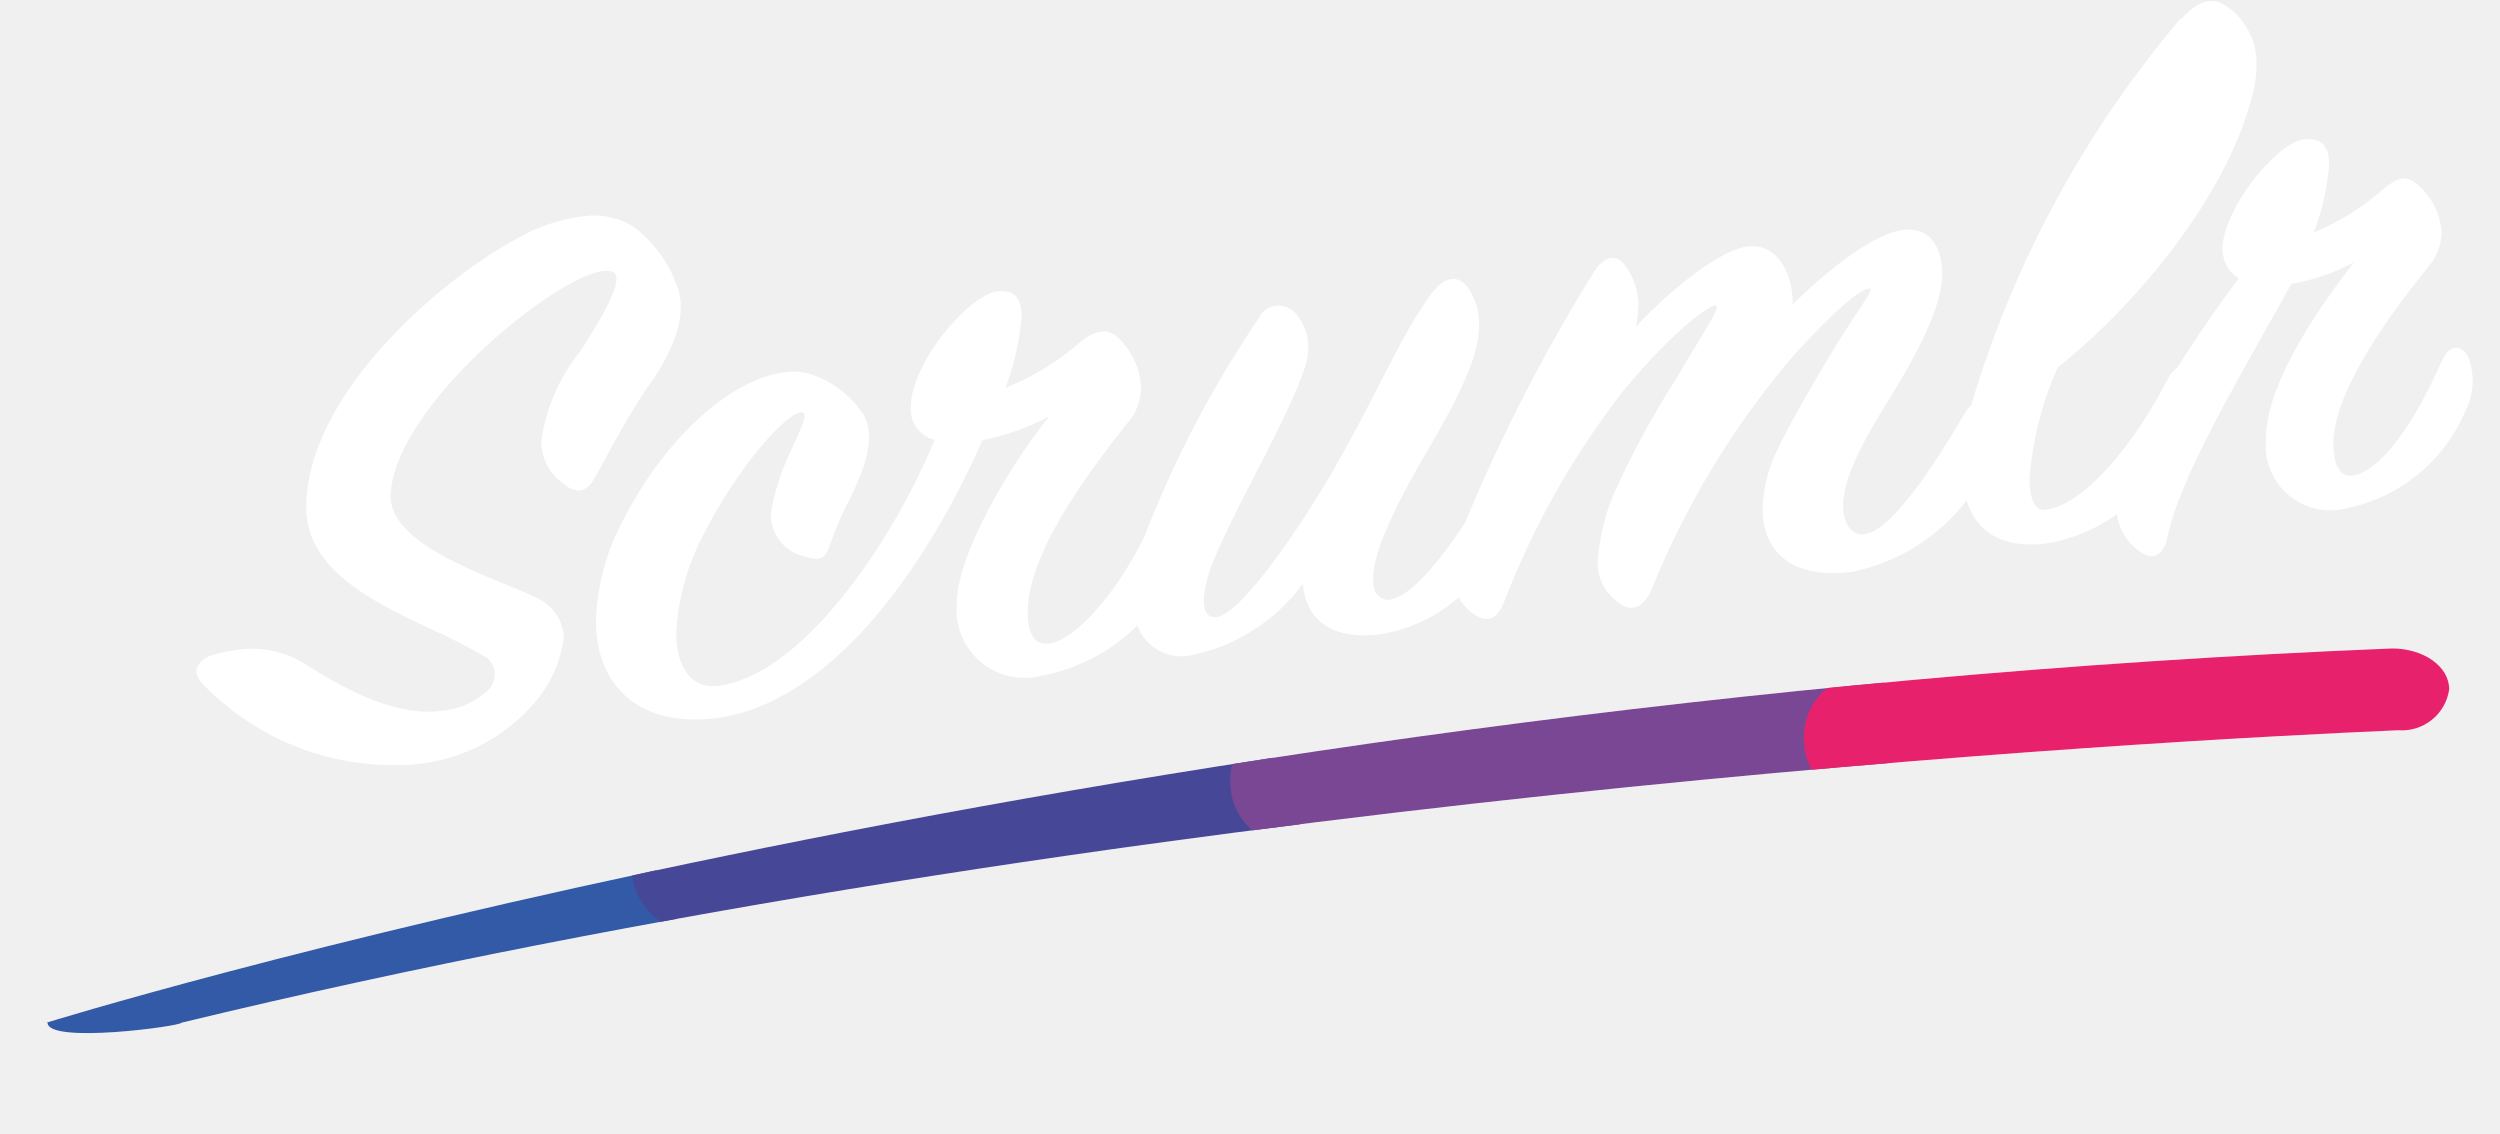
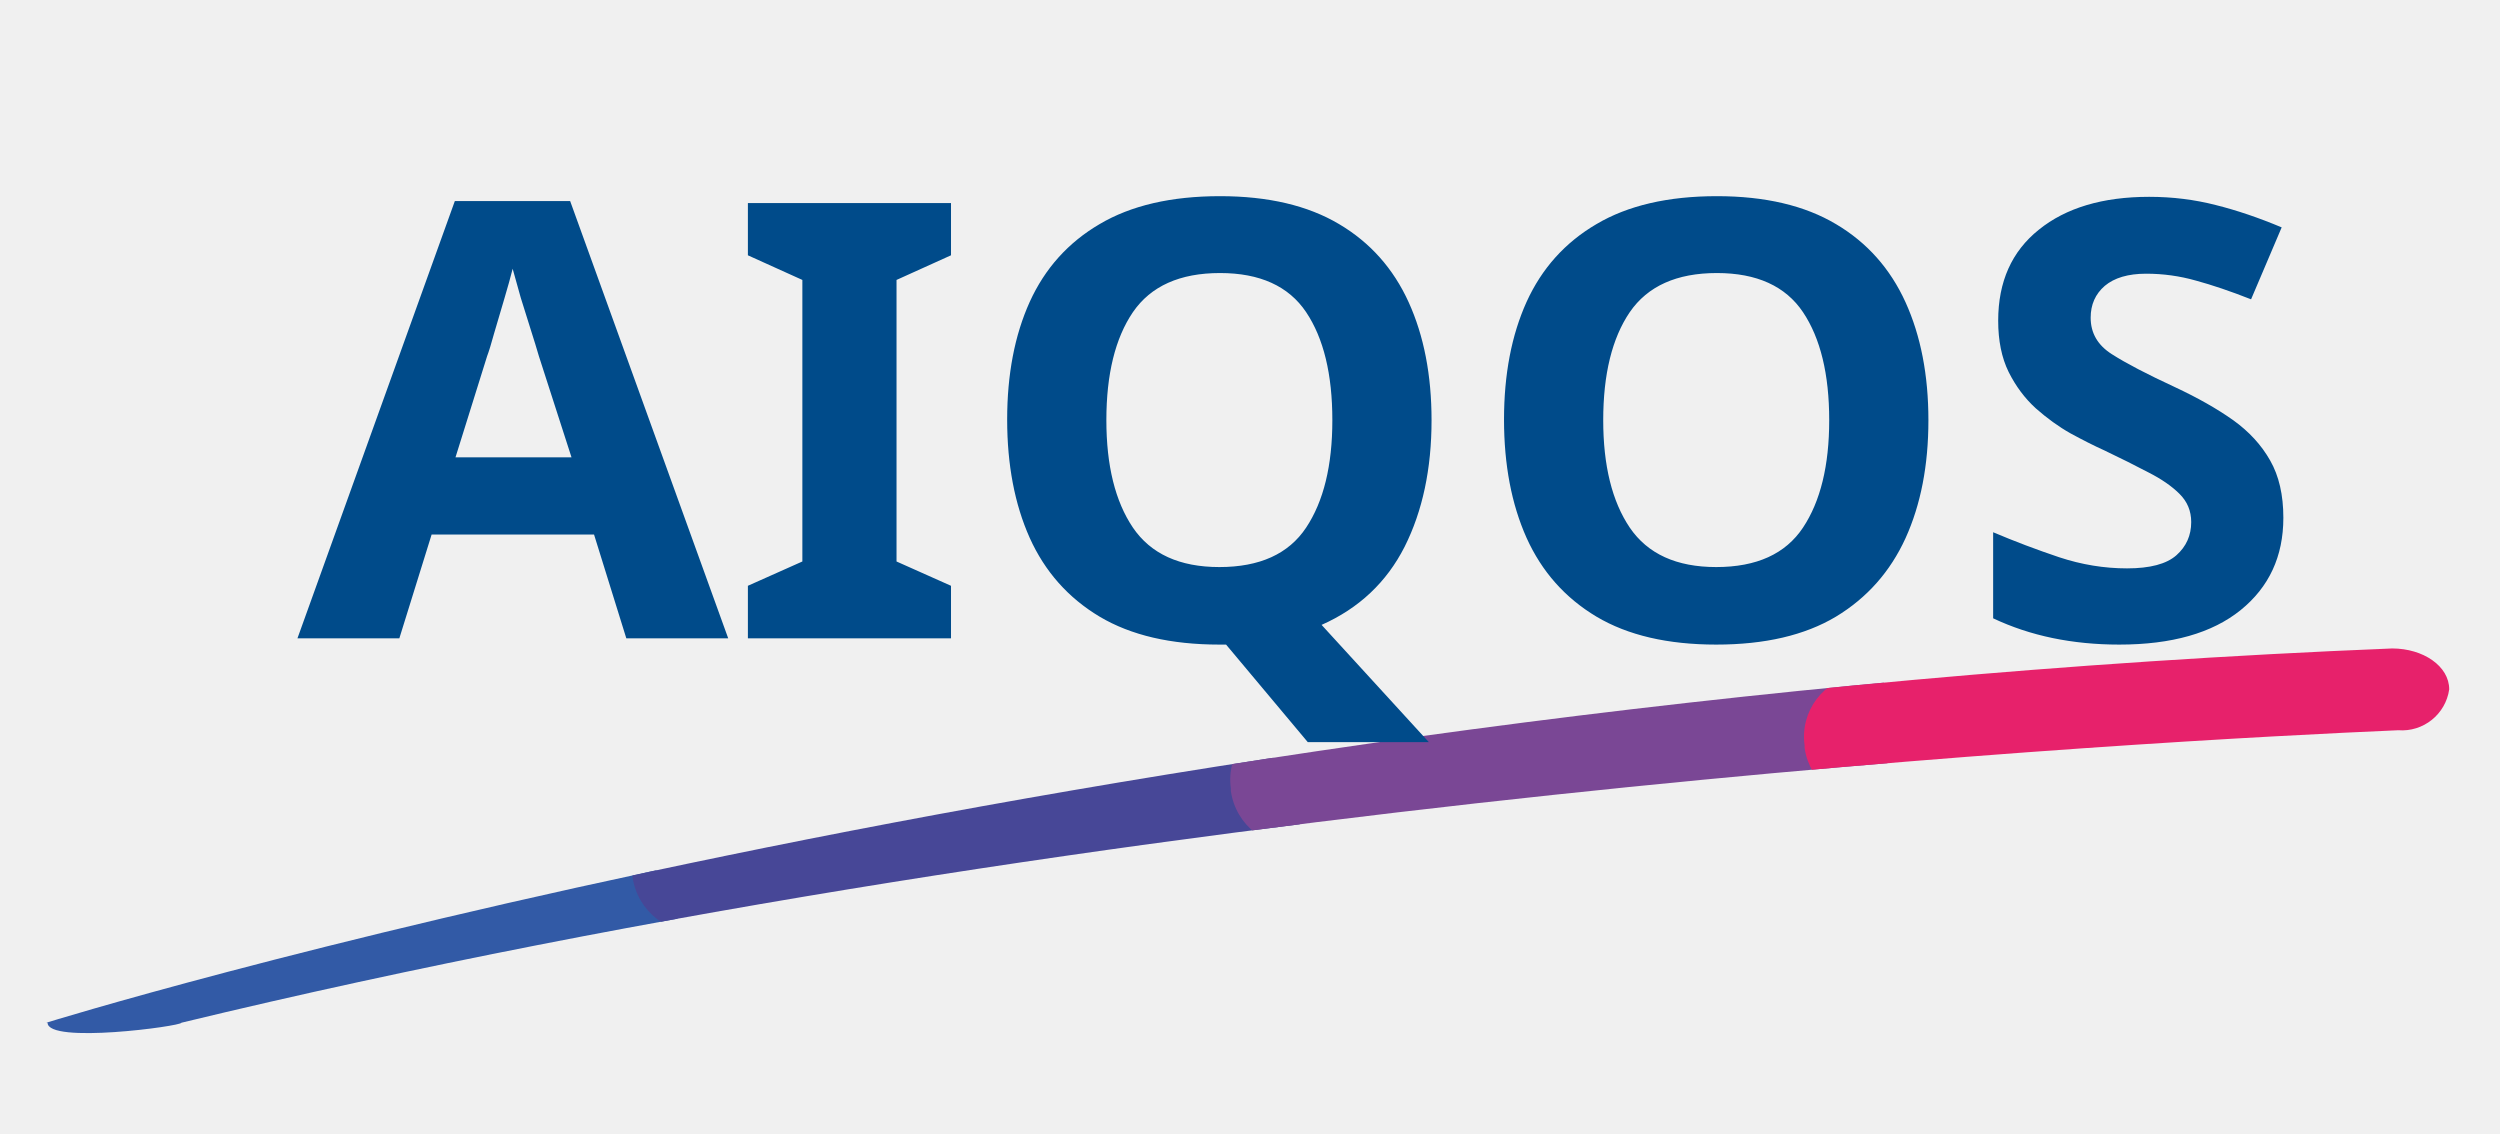
- <svg xmlns="http://www.w3.org/2000/svg" id="Ebene_1" data-name="Ebene 1" viewBox="0 0 116.16 52.69">
+ <svg xmlns="http://www.w3.org/2000/svg" width="116.16" height="52.69" data-name="Ebene 1">
  <defs>
    <style>.cls-1{fill:#fff;}.cls-2{fill:none;}.cls-3{clip-path:url(#clip-path);}.cls-4{clip-path:url(#clip-path-2);}.cls-5{clip-path:url(#clip-path-3);}.cls-6{clip-path:url(#clip-path-4);}.cls-7{clip-path:url(#clip-path-5);}.cls-8{fill:#325aa6;}.cls-9{clip-path:url(#clip-path-6);}.cls-10{fill:#474797;}.cls-11{clip-path:url(#clip-path-8);}.cls-12{fill:#7a4795;}.cls-13{clip-path:url(#clip-path-10);}.cls-14{fill:#e7216b;}</style>
    <clipPath id="clip-path" transform="translate(-73.15 -185.94)">
-       <path class="cls-1" d="M75.3,233.46s48-14.92,109-17.39c1.44,0,2.65.82,2.65,1.9a2.22,2.22,0,0,1-2.37,1.9c-11.1.48-59.25,3-103,13.59,0,.16-6.22,1-6.22,0m97.94-39.37c1.35-2.43,2.38-4.05,2.54-4s-.28,1.86-1.63,4.22a29.23,29.23,0,0,1-4,5.36c.28-.68,2-3.77,3.05-5.59M100.18,196a3.46,3.46,0,0,1,2.41.48,5.94,5.94,0,0,1,2.1,3c.4,1.51-.6,3.17-1.19,4.09-1,1.34-2.1,3.47-2.65,4.46-.36.66-.8,1-1.55.36a2.38,2.38,0,0,1-1-1.93,8.53,8.53,0,0,1,1.82-4.21c.11-.16.22-.33.32-.5l.21-.34c.8-1.3,1.44-2.57,1-2.82-1.47-.83-10.15,5.92-10.35,10.32-.12,2.54,5.32,4,6.86,4.85a2.09,2.09,0,0,1,1.19,1.79,5.79,5.79,0,0,1-1.55,3.25,8.28,8.28,0,0,1-5.35,2.65,12.29,12.29,0,0,1-9.87-3.72c-.55-.57-.28-1,.28-1.3a6.45,6.45,0,0,1,1.23-.28,4.64,4.64,0,0,1,3.09.55c1.55,1,4.16,2.57,6.46,2.27a3.55,3.55,0,0,0,2.1-.89,1,1,0,0,0,0-1.6,30.65,30.65,0,0,0-2.8-1.42l-.48-.23c-2.53-1.21-5.08-2.68-5.08-5.32,0-5.19,6.18-10.54,9.75-12.46A8.13,8.13,0,0,1,100.18,196Zm74.29-9.15c.75-.83,1.47-1.15,2.22-.56a3.19,3.19,0,0,1,1.31,2.61,5.64,5.64,0,0,1-.24,1.63c-1.23,4.7-5.55,9.76-9,12.48a15.63,15.63,0,0,0-1.31,5.16c0,.92.24,1.53.75,1.46,1.83-.24,4.13-3.1,5.63-6a1.91,1.91,0,0,1,.5-.63c.83-1.31,1.81-2.77,2.84-4.12a1.66,1.66,0,0,1-.76-1.31c0-1.94,2.54-5,3.77-5.15.83-.1,1.19.3,1.19,1.18a11.55,11.55,0,0,1-.71,3.14,11.44,11.44,0,0,0,3.21-2c.67-.55,1.07-.68,1.58-.25a3.23,3.23,0,0,1,1.15,2.29,2.6,2.6,0,0,1-.63,1.57c-2.14,2.64-4.4,5.95-4.4,8.2,0,1,.31,1.56.87,1.49,1.35-.18,2.93-2.52,4.16-5.32.32-.73.87-.84,1.23-.2a3.07,3.07,0,0,1-.12,2.5,7.65,7.65,0,0,1-5.55,4.54,3,3,0,0,1-3.65-2.19,3.12,3.12,0,0,1-.08-1c0-2.44,2.1-5.65,4.09-8.24a9.6,9.6,0,0,1-2.9,1c-3,5.34-5.23,9.15-5.78,11.85-.16.71-.68,1.12-1.39.49a2.45,2.45,0,0,1-.94-1.64,7.64,7.64,0,0,1-3.26,1.36c-1.92.25-3.24-.42-3.72-2a9,9,0,0,1-5.32,3.32c-2.7.36-4.16-.86-4.16-2.91a6.44,6.44,0,0,1,.59-2.56c.63-1.38,1.94-3.61,2.85-5.1s1.83-2.64,1.51-2.6-1.15.53-3.49,3.09a39.37,39.37,0,0,0-6.66,11c-.4.78-.95,1-1.58.44a2.18,2.18,0,0,1-.87-2,9.53,9.53,0,0,1,.71-2.92,39.9,39.9,0,0,1,2.93-5.42c1.07-1.86,2.18-3.45,1.82-3.4s-1.86,1.08-4.24,3.91A38.55,38.55,0,0,0,143,214c-.28.65-.71.94-1.39.46a2.25,2.25,0,0,1-.68-.76,7.43,7.43,0,0,1-3.56,1.7c-2.34.31-3.53-.64-3.69-2.33a8.55,8.55,0,0,1-5.15,3.31A2.17,2.17,0,0,1,126,215a8.62,8.62,0,0,1-4.47,2.34,3.16,3.16,0,0,1-3.84-2.29,3,3,0,0,1-.08-1.12c0-2,2.1-5.88,4.28-8.64a11,11,0,0,1-3.09,1.1c-2.86,6.47-7.3,12.24-12.33,12.91-3.65.48-5.63-1.54-5.63-4.51a10.53,10.53,0,0,1,1.19-4.54c2.1-4.17,5.23-6.72,7.53-7a2.54,2.54,0,0,1,1.39.12,4.72,4.72,0,0,1,2.34,1.86c.59,1.14,0,2.6-.8,4.18a14.28,14.28,0,0,0-.71,1.66c-.28.84-.43,1-1.42.68a2,2,0,0,1-1.39-2,10.88,10.88,0,0,1,.91-2.83c.4-.85.79-1.67.6-1.79-.52-.32-3,2.35-4.72,5.8a11.05,11.05,0,0,0-1.19,4.39c0,1.6.68,2.58,1.83,2.5,3.88-.36,8.12-6.49,10.18-11.44a1.45,1.45,0,0,1-1.11-1.53c0-2,2.62-5.15,4-5.37.83-.11,1.15.35,1.15,1.18a12.45,12.45,0,0,1-.75,3.3,11.91,11.91,0,0,0,3.44-2.1c.6-.5,1.23-.73,1.75-.27a3.42,3.42,0,0,1,1.11,2.45,2.55,2.55,0,0,1-.68,1.61c-1.7,2.13-3.64,4.87-4.28,7a5.57,5.57,0,0,0-.31,1.76c0,.95.31,1.48.91,1.44,1.25-.06,3.29-2.44,4.52-5a50.42,50.42,0,0,1,5.31-10.13,1,1,0,0,1,1.39-.46,1.08,1.08,0,0,1,.32.24,2.48,2.48,0,0,1,.59,1.67c0,1-1.25,3.45-2.5,5.88l-.33.64c-.54,1.05-1.05,2.08-1.45,3-.71,1.62-.83,3,0,2.93,1-.14,3.13-3,5.15-6.33,2.34-4,3.37-6.7,4.8-8.63.55-.8,1.19-1,1.67-.45a2.82,2.82,0,0,1,.59,1.9c0,1.3-.83,3.08-2.22,5.47-1.15,1.94-2.7,4.74-2.7,6.23,0,.68.24,1,.76,1,.95-.13,2.3-1.72,3.51-3.58a80.84,80.84,0,0,1,6-11.67c.51-.79,1.1-.83,1.5-.2a3.17,3.17,0,0,1,.56,1.76,6,6,0,0,1-.12,1c1.7-1.82,3.92-3.56,5.19-3.73s2.1,1.09,2.1,2.69c1.78-1.76,3.88-3.33,5.15-3.46s1.79.83,1.79,2.08-.83,3.16-2.46,5.78c-1.11,1.79-2.14,3.6-2.14,4.93,0,.88.4,1.44,1,1.35,1.23-.16,3.17-3.09,4.64-5.6a1.49,1.49,0,0,1,.31-.4A49.7,49.7,0,0,1,174.47,186.8Z" />
+       <path class="cls-1" d="m75.3,233.46s48,-14.92 109,-17.39c1.44,0 2.65,0.82 2.65,1.9a2.22,2.22 0 0 1 -2.37,1.9c-11.1,0.48 -59.25,3 -103,13.59c0,0.16 -6.22,1 -6.22,0m97.94,-39.37c1.35,-2.43 2.38,-4.05 2.54,-4s-0.28,1.86 -1.63,4.22a29.23,29.23 0 0 1 -4,5.36c0.28,-0.68 2,-3.77 3.05,-5.59m-73.08,1.92a3.46,3.46 0 0 1 2.41,0.48a5.94,5.94 0 0 1 2.1,3c0.4,1.51 -0.6,3.17 -1.19,4.09c-1,1.34 -2.1,3.47 -2.65,4.46c-0.36,0.66 -0.8,1 -1.55,0.36a2.38,2.38 0 0 1 -1,-1.93a8.53,8.53 0 0 1 1.82,-4.21c0.11,-0.16 0.22,-0.33 0.32,-0.5l0.21,-0.34c0.8,-1.3 1.44,-2.57 1,-2.82c-1.47,-0.83 -10.15,5.92 -10.35,10.32c-0.12,2.54 5.32,4 6.86,4.85a2.09,2.09 0 0 1 1.19,1.79a5.79,5.79 0 0 1 -1.55,3.25a8.28,8.28 0 0 1 -5.35,2.65a12.29,12.29 0 0 1 -9.87,-3.72c-0.55,-0.57 -0.28,-1 0.28,-1.3a6.45,6.45 0 0 1 1.23,-0.28a4.64,4.64 0 0 1 3.09,0.55c1.55,1 4.16,2.57 6.46,2.27a3.55,3.55 0 0 0 2.1,-0.89a1,1 0 0 0 0,-1.6a30.65,30.65 0 0 0 -2.8,-1.42l-0.48,-0.23c-2.53,-1.21 -5.08,-2.68 -5.08,-5.32c0,-5.19 6.18,-10.54 9.75,-12.46a8.13,8.13 0 0 1 3.05,-1.05zm74.29,-9.15c0.75,-0.83 1.47,-1.15 2.22,-0.56a3.19,3.19 0 0 1 1.31,2.61a5.64,5.64 0 0 1 -0.24,1.63c-1.23,4.7 -5.55,9.76 -9,12.48a15.63,15.63 0 0 0 -1.31,5.16c0,0.92 0.24,1.53 0.75,1.46c1.83,-0.24 4.13,-3.1 5.63,-6a1.91,1.91 0 0 1 0.5,-0.63c0.83,-1.31 1.81,-2.77 2.84,-4.12a1.66,1.66 0 0 1 -0.76,-1.31c0,-1.94 2.54,-5 3.77,-5.15c0.83,-0.1 1.19,0.3 1.19,1.18a11.55,11.55 0 0 1 -0.71,3.14a11.44,11.44 0 0 0 3.21,-2c0.67,-0.55 1.07,-0.68 1.58,-0.25a3.23,3.23 0 0 1 1.15,2.29a2.6,2.6 0 0 1 -0.63,1.57c-2.14,2.64 -4.4,5.95 -4.4,8.2c0,1 0.31,1.56 0.87,1.49c1.35,-0.18 2.93,-2.52 4.16,-5.32c0.32,-0.73 0.87,-0.84 1.23,-0.2a3.07,3.07 0 0 1 -0.12,2.5a7.65,7.65 0 0 1 -5.55,4.54a3,3 0 0 1 -3.65,-2.19a3.12,3.12 0 0 1 -0.08,-1c0,-2.44 2.1,-5.65 4.09,-8.24a9.6,9.6 0 0 1 -2.9,1c-3,5.34 -5.23,9.15 -5.78,11.85c-0.16,0.71 -0.68,1.12 -1.39,0.49a2.45,2.45 0 0 1 -0.94,-1.64a7.64,7.64 0 0 1 -3.26,1.36c-1.92,0.25 -3.24,-0.42 -3.72,-2a9,9 0 0 1 -5.32,3.32c-2.7,0.36 -4.16,-0.86 -4.16,-2.91a6.44,6.44 0 0 1 0.59,-2.56c0.63,-1.38 1.94,-3.61 2.85,-5.1s1.83,-2.64 1.51,-2.6s-1.15,0.53 -3.49,3.09a39.37,39.37 0 0 0 -6.66,11c-0.4,0.78 -0.95,1 -1.58,0.44a2.18,2.18 0 0 1 -0.87,-2a9.53,9.53 0 0 1 0.71,-2.92a39.9,39.9 0 0 1 2.93,-5.42c1.07,-1.86 2.18,-3.45 1.82,-3.4s-1.86,1.08 -4.24,3.91a38.55,38.55 0 0 0 -5.62,9.96c-0.28,0.65 -0.71,0.94 -1.39,0.46a2.25,2.25 0 0 1 -0.68,-0.76a7.43,7.43 0 0 1 -3.56,1.7c-2.34,0.31 -3.53,-0.64 -3.69,-2.33a8.55,8.55 0 0 1 -5.15,3.31a2.17,2.17 0 0 1 -2.53,-1.38a8.62,8.62 0 0 1 -4.47,2.34a3.16,3.16 0 0 1 -3.84,-2.29a3,3 0 0 1 -0.08,-1.12c0,-2 2.1,-5.88 4.28,-8.64a11,11 0 0 1 -3.09,1.1c-2.86,6.47 -7.3,12.24 -12.33,12.91c-3.65,0.48 -5.63,-1.54 -5.63,-4.51a10.53,10.53 0 0 1 1.19,-4.54c2.1,-4.17 5.23,-6.72 7.53,-7a2.54,2.54 0 0 1 1.39,0.12a4.72,4.72 0 0 1 2.34,1.86c0.59,1.14 0,2.6 -0.8,4.18a14.28,14.28 0 0 0 -0.71,1.66c-0.28,0.84 -0.43,1 -1.42,0.68a2,2 0 0 1 -1.39,-2a10.88,10.88 0 0 1 0.91,-2.83c0.4,-0.85 0.79,-1.67 0.6,-1.79c-0.52,-0.32 -3,2.35 -4.72,5.8a11.05,11.05 0 0 0 -1.19,4.39c0,1.6 0.68,2.58 1.83,2.5c3.88,-0.36 8.12,-6.49 10.18,-11.44a1.45,1.45 0 0 1 -1.11,-1.53c0,-2 2.62,-5.15 4,-5.37c0.83,-0.11 1.15,0.35 1.15,1.18a12.45,12.45 0 0 1 -0.75,3.3a11.91,11.91 0 0 0 3.44,-2.1c0.6,-0.5 1.23,-0.73 1.75,-0.27a3.42,3.42 0 0 1 1.11,2.45a2.55,2.55 0 0 1 -0.68,1.61c-1.7,2.13 -3.64,4.87 -4.28,7a5.57,5.57 0 0 0 -0.31,1.76c0,0.95 0.31,1.48 0.91,1.44c1.25,-0.06 3.29,-2.44 4.52,-5a50.42,50.42 0 0 1 5.31,-10.13a1,1 0 0 1 1.39,-0.46a1.08,1.08 0 0 1 0.32,0.24a2.48,2.48 0 0 1 0.59,1.67c0,1 -1.25,3.45 -2.5,5.88l-0.33,0.64c-0.54,1.05 -1.05,2.08 -1.45,3c-0.71,1.62 -0.83,3 0,2.93c1,-0.14 3.13,-3 5.15,-6.33c2.34,-4 3.37,-6.7 4.8,-8.63c0.55,-0.8 1.19,-1 1.67,-0.45a2.82,2.82 0 0 1 0.59,1.9c0,1.3 -0.83,3.08 -2.22,5.47c-1.15,1.94 -2.7,4.74 -2.7,6.23c0,0.68 0.24,1 0.76,1c0.95,-0.13 2.3,-1.72 3.51,-3.58a80.84,80.84 0 0 1 6,-11.67c0.51,-0.79 1.1,-0.83 1.5,-0.2a3.17,3.17 0 0 1 0.56,1.76a6,6 0 0 1 -0.12,1c1.7,-1.82 3.92,-3.56 5.19,-3.73s2.1,1.09 2.1,2.69c1.78,-1.76 3.88,-3.33 5.15,-3.46s1.79,0.83 1.79,2.08s-0.83,3.16 -2.46,5.78c-1.11,1.79 -2.14,3.6 -2.14,4.93c0,0.88 0.4,1.44 1,1.35c1.23,-0.16 3.17,-3.09 4.64,-5.6a1.49,1.49 0 0 1 0.31,-0.4a49.7,49.7 0 0 1 9.73,-17.96l0,0.05z" id="svg_1" />
    </clipPath>
    <clipPath id="clip-path-2" transform="translate(-73.15 -185.94)">
-       <rect class="cls-2" x="13.3" y="149.94" width="1440" height="1024" />
+       <rect class="cls-2" height="1024" id="svg_2" width="1440" x="13.3" y="149.94" />
    </clipPath>
    <clipPath id="clip-path-3" transform="translate(-73.15 -185.94)">
-       <rect class="cls-2" x="73.3" y="213.94" width="115" height="21" />
+       <rect class="cls-2" height="21" id="svg_3" width="115" x="73.3" y="213.94" />
    </clipPath>
    <clipPath id="clip-path-4" transform="translate(-73.15 -185.94)">
-       <path class="cls-2" d="M76.14,228.29l25.17-2.67a3,3,0,0,1,3.29,2.56v.11a2.9,2.9,0,0,1-2.46,3.29h-.1l-25.18,2.67a3,3,0,0,1-3.28-2.56l0-.12A2.9,2.9,0,0,1,76,228.3h.11Z" />
+       <path class="cls-2" d="m76.14,228.29l25.17,-2.67a3,3 0 0 1 3.29,2.56l0,0.11a2.9,2.9 0 0 1 -2.46,3.29l-0.1,0l-25.18,2.67a3,3 0 0 1 -3.28,-2.56l0,-0.12a2.9,2.9 0 0 1 2.42,-3.27l0.11,0l0.03,-0.01z" id="svg_4" />
    </clipPath>
    <clipPath id="clip-path-5" transform="translate(-73.15 -185.94)">
-       <rect class="cls-2" x="75.3" y="215.94" width="112" height="18" />
+       <rect class="cls-2" height="18" id="svg_5" width="112" x="75.3" y="215.94" />
    </clipPath>
    <clipPath id="clip-path-6" transform="translate(-73.15 -185.94)">
-       <path class="cls-2" d="M105.1,223.29l25.17-2.67a3,3,0,0,1,3.29,2.56v.11a2.9,2.9,0,0,1-2.46,3.29H131l-25.18,2.67a3,3,0,0,1-3.28-2.56l0-.12A2.9,2.9,0,0,1,105,223.3h.11Z" />
+       <path class="cls-2" d="m105.1,223.29l25.17,-2.67a3,3 0 0 1 3.29,2.56l0,0.11a2.9,2.9 0 0 1 -2.46,3.29l-0.1,0l-25.18,2.67a3,3 0 0 1 -3.28,-2.56l0,-0.12a2.9,2.9 0 0 1 2.46,-3.27l0.11,0l-0.01,-0.01z" id="svg_6" />
    </clipPath>
    <clipPath id="clip-path-8" transform="translate(-73.15 -185.94)">
-       <path class="cls-2" d="M132.9,219.29l25.17-2.67a3,3,0,0,1,3.29,2.56v.11a2.9,2.9,0,0,1-2.46,3.29h-.1l-25.17,2.67a3,3,0,0,1-3.29-2.56l0-.12a2.91,2.91,0,0,1,2.46-3.28h.11Z" />
+       <path class="cls-2" d="m132.9,219.29l25.17,-2.67a3,3 0 0 1 3.29,2.56l0,0.11a2.9,2.9 0 0 1 -2.46,3.29l-0.1,0l-25.17,2.67a3,3 0 0 1 -3.29,-2.56l0,-0.12a2.91,2.91 0 0 1 2.46,-3.28l0.11,0l-0.01,0z" id="svg_7" />
    </clipPath>
    <clipPath id="clip-path-10" transform="translate(-73.15 -185.94)">
-       <path class="cls-2" d="M159.54,217.29l25.18-2.67a3,3,0,0,1,3.28,2.56l0,.11a2.9,2.9,0,0,1-2.46,3.29h-.1l-25.18,2.67A3,3,0,0,1,157,220.7l0-.12a2.9,2.9,0,0,1,2.46-3.28h.1Z" />
+       <path class="cls-2" d="m159.54,217.29l25.18,-2.67a3,3 0 0 1 3.28,2.56l0,0.11a2.9,2.9 0 0 1 -2.46,3.29l-0.1,0l-25.18,2.67a3,3 0 0 1 -3.26,-2.55l0,-0.12a2.9,2.9 0 0 1 2.46,-3.28l0.1,0l-0.02,-0.01z" id="svg_8" />
    </clipPath>
  </defs>
-   <path class="cls-1" d="M75.3,233.46s48-14.92,109-17.39c1.44,0,2.65.82,2.65,1.9a2.22,2.22,0,0,1-2.37,1.9c-11.1.48-59.25,3-103,13.59,0,.16-6.22,1-6.22,0m97.94-39.37c1.35-2.43,2.38-4.05,2.54-4s-.28,1.86-1.63,4.22a29.23,29.23,0,0,1-4,5.36c.28-.68,2-3.77,3.05-5.59M100.18,196a3.46,3.46,0,0,1,2.41.48,5.94,5.94,0,0,1,2.1,3c.4,1.51-.6,3.17-1.19,4.09-1,1.34-2.1,3.47-2.65,4.46-.36.66-.8,1-1.55.36a2.38,2.38,0,0,1-1-1.93,8.53,8.53,0,0,1,1.82-4.21c.11-.16.22-.33.32-.5l.21-.34c.8-1.3,1.44-2.57,1-2.82-1.47-.83-10.15,5.92-10.35,10.32-.12,2.54,5.32,4,6.86,4.85a2.09,2.09,0,0,1,1.19,1.79,5.79,5.79,0,0,1-1.55,3.25,8.28,8.28,0,0,1-5.35,2.65,12.29,12.29,0,0,1-9.87-3.72c-.55-.57-.28-1,.28-1.3a6.45,6.45,0,0,1,1.23-.28,4.64,4.64,0,0,1,3.09.55c1.55,1,4.16,2.57,6.46,2.27a3.55,3.55,0,0,0,2.1-.89,1,1,0,0,0,0-1.6,30.65,30.65,0,0,0-2.8-1.42l-.48-.23c-2.53-1.21-5.08-2.68-5.08-5.32,0-5.19,6.18-10.54,9.75-12.46A8.13,8.13,0,0,1,100.18,196Zm74.29-9.15c.75-.83,1.47-1.15,2.22-.56a3.19,3.19,0,0,1,1.31,2.61,5.64,5.64,0,0,1-.24,1.63c-1.23,4.7-5.55,9.76-9,12.48a15.63,15.63,0,0,0-1.31,5.16c0,.92.24,1.53.75,1.46,1.83-.24,4.13-3.1,5.63-6a1.91,1.91,0,0,1,.5-.63c.83-1.31,1.81-2.77,2.84-4.12a1.66,1.66,0,0,1-.76-1.31c0-1.94,2.54-5,3.77-5.15.83-.1,1.19.3,1.19,1.18a11.55,11.55,0,0,1-.71,3.14,11.44,11.44,0,0,0,3.21-2c.67-.55,1.07-.68,1.58-.25a3.23,3.23,0,0,1,1.15,2.29,2.6,2.6,0,0,1-.63,1.57c-2.14,2.64-4.4,5.95-4.4,8.2,0,1,.31,1.56.87,1.49,1.35-.18,2.93-2.52,4.16-5.32.32-.73.87-.84,1.23-.2a3.07,3.07,0,0,1-.12,2.5,7.65,7.65,0,0,1-5.55,4.54,3,3,0,0,1-3.65-2.19,3.12,3.12,0,0,1-.08-1c0-2.44,2.1-5.65,4.09-8.24a9.6,9.6,0,0,1-2.9,1c-3,5.34-5.23,9.15-5.78,11.85-.16.71-.68,1.12-1.39.49a2.45,2.45,0,0,1-.94-1.64,7.64,7.64,0,0,1-3.26,1.36c-1.92.25-3.24-.42-3.72-2a9,9,0,0,1-5.32,3.32c-2.7.36-4.16-.86-4.16-2.91a6.44,6.44,0,0,1,.59-2.56c.63-1.38,1.94-3.61,2.85-5.1s1.83-2.64,1.51-2.6-1.15.53-3.49,3.09a39.37,39.37,0,0,0-6.66,11c-.4.78-.95,1-1.58.44a2.18,2.18,0,0,1-.87-2,9.53,9.53,0,0,1,.71-2.92,39.9,39.9,0,0,1,2.93-5.42c1.07-1.86,2.18-3.45,1.82-3.4s-1.86,1.08-4.24,3.91A38.55,38.55,0,0,0,143,214c-.28.65-.71.94-1.39.46a2.25,2.25,0,0,1-.68-.76,7.43,7.43,0,0,1-3.56,1.7c-2.34.31-3.53-.64-3.69-2.33a8.55,8.55,0,0,1-5.15,3.31A2.17,2.17,0,0,1,126,215a8.62,8.62,0,0,1-4.47,2.34,3.16,3.16,0,0,1-3.84-2.29,3,3,0,0,1-.08-1.12c0-2,2.1-5.88,4.28-8.64a11,11,0,0,1-3.09,1.1c-2.86,6.47-7.3,12.24-12.33,12.91-3.65.48-5.63-1.54-5.63-4.51a10.53,10.53,0,0,1,1.19-4.54c2.1-4.17,5.23-6.72,7.53-7a2.54,2.54,0,0,1,1.39.12,4.72,4.72,0,0,1,2.34,1.86c.59,1.14,0,2.6-.8,4.18a14.28,14.28,0,0,0-.71,1.66c-.28.84-.43,1-1.42.68a2,2,0,0,1-1.39-2,10.88,10.88,0,0,1,.91-2.83c.4-.85.79-1.67.6-1.79-.52-.32-3,2.35-4.72,5.8a11.05,11.05,0,0,0-1.19,4.39c0,1.6.68,2.58,1.83,2.5,3.88-.36,8.12-6.49,10.18-11.44a1.45,1.45,0,0,1-1.11-1.53c0-2,2.62-5.15,4-5.37.83-.11,1.15.35,1.15,1.18a12.45,12.45,0,0,1-.75,3.3,11.91,11.91,0,0,0,3.44-2.1c.6-.5,1.23-.73,1.75-.27a3.42,3.42,0,0,1,1.11,2.45,2.55,2.55,0,0,1-.68,1.61c-1.7,2.13-3.64,4.87-4.28,7a5.57,5.57,0,0,0-.31,1.76c0,.95.31,1.48.91,1.44,1.25-.06,3.29-2.44,4.52-5a50.42,50.42,0,0,1,5.31-10.13,1,1,0,0,1,1.39-.46,1.08,1.08,0,0,1,.32.24,2.48,2.48,0,0,1,.59,1.67c0,1-1.25,3.45-2.5,5.88l-.33.64c-.54,1.05-1.05,2.08-1.45,3-.71,1.62-.83,3,0,2.93,1-.14,3.13-3,5.15-6.33,2.34-4,3.37-6.7,4.8-8.63.55-.8,1.19-1,1.67-.45a2.82,2.82,0,0,1,.59,1.9c0,1.3-.83,3.08-2.22,5.47-1.15,1.94-2.7,4.74-2.7,6.23,0,.68.24,1,.76,1,.95-.13,2.3-1.72,3.51-3.58a80.84,80.84,0,0,1,6-11.67c.51-.79,1.1-.83,1.5-.2a3.17,3.17,0,0,1,.56,1.76,6,6,0,0,1-.12,1c1.7-1.82,3.92-3.56,5.19-3.73s2.1,1.09,2.1,2.69c1.78-1.76,3.88-3.33,5.15-3.46s1.79.83,1.79,2.08-.83,3.16-2.46,5.78c-1.11,1.79-2.14,3.6-2.14,4.93,0,.88.4,1.44,1,1.35,1.23-.16,3.17-3.09,4.64-5.6a1.49,1.49,0,0,1,.31-.4A49.7,49.7,0,0,1,174.47,186.8Z" transform="translate(-73.15 -185.94)" />
-   <g class="cls-3">
-     <g id="Gruppe_104" data-name="Gruppe 104">
-       <g class="cls-4">
-         <g id="Gruppe_103" data-name="Gruppe 103">
-           <g id="Gruppe_102" data-name="Gruppe 102">
-             <g class="cls-5">
-               <g id="Gruppe_101" data-name="Gruppe 101">
-                 <g class="cls-6">
-                   <g id="Gruppe_94" data-name="Gruppe 94">
-                     <g class="cls-7">
-                       <g id="Gruppe_93" data-name="Gruppe 93">
-                         <path id="Pfad_81" data-name="Pfad 81" class="cls-8" d="M73.15,224.71l32.12-4L107,234.68l-32.12,3.95Z" transform="translate(-73.15 -185.94)" />
+   <g class="layer">
+     <g class="cls-3" id="svg_10" transform="matrix(1 0 0 1 0 0)">
+       <g data-name="Gruppe 104" id="Gruppe_104">
+         <g class="cls-4" id="svg_11">
+           <g data-name="Gruppe 103" id="Gruppe_103">
+             <g data-name="Gruppe 102" id="Gruppe_102">
+               <g class="cls-5" id="svg_12">
+                 <g data-name="Gruppe 101" id="Gruppe_101">
+                   <g class="cls-6" id="svg_13">
+                     <g data-name="Gruppe 94" id="Gruppe_94">
+                       <g class="cls-7" id="svg_14">
+                         <g data-name="Gruppe 93" id="Gruppe_93">
+                           <path class="cls-8" d="m73.15,224.71l32.12,-4l1.73,13.97l-32.12,3.95l-1.73,-13.92z" data-name="Pfad 81" id="Pfad_81" transform="translate(-73.15 -185.94)" />
+                         </g>
                      </g>
                    </g>
                  </g>
-                 </g>
-                 <g class="cls-9">
-                   <g id="Gruppe_96" data-name="Gruppe 96">
-                     <g class="cls-7">
-                       <g id="Gruppe_95" data-name="Gruppe 95">
-                         <path id="Pfad_84" data-name="Pfad 84" class="cls-10" d="M100.11,219.71l34.1-4.18,1.8,14.63-34.1,4.19Z" transform="translate(-73.15 -185.94)" />
+                   <g class="cls-9" id="svg_15">
+                     <g data-name="Gruppe 96" id="Gruppe_96">
+                       <g class="cls-7" id="svg_16">
+                         <g data-name="Gruppe 95" id="Gruppe_95">
+                           <path class="cls-10" d="m100.11,219.71l34.1,-4.18l1.8,14.63l-34.1,4.19l-1.8,-14.64z" data-name="Pfad 84" id="Pfad_84" transform="translate(-73.15 -185.94)" />
+                         </g>
                      </g>
                    </g>
                  </g>
-                 </g>
-                 <g class="cls-11">
-                   <g id="Gruppe_98" data-name="Gruppe 98">
-                     <g class="cls-7">
-                       <g id="Gruppe_97" data-name="Gruppe 97">
-                         <path id="Pfad_87" data-name="Pfad 87" class="cls-12" d="M127.91,215.71l34.1-4.18,1.8,14.63-34.1,4.19Z" transform="translate(-73.15 -185.94)" />
+                   <g class="cls-11" id="svg_17">
+                     <g data-name="Gruppe 98" id="Gruppe_98">
+                       <g class="cls-7" id="svg_18">
+                         <g data-name="Gruppe 97" id="Gruppe_97">
+                           <path class="cls-12" d="m127.91,215.71l34.1,-4.18l1.8,14.63l-34.1,4.19l-1.8,-14.64z" data-name="Pfad 87" id="Pfad_87" transform="translate(-73.15 -185.94)" />
+                         </g>
                      </g>
                    </g>
                  </g>
-                 </g>
-                 <g class="cls-13">
-                   <g id="Gruppe_100" data-name="Gruppe 100">
-                     <g class="cls-7">
-                       <g id="Gruppe_99" data-name="Gruppe 99">
-                         <path id="Pfad_90" data-name="Pfad 90" class="cls-14" d="M154.73,215.18l33-4.05,1.6,13.06-33,4.05Z" transform="translate(-73.15 -185.94)" />
+                   <g class="cls-13" id="svg_19">
+                     <g data-name="Gruppe 100" id="Gruppe_100">
+                       <g class="cls-7" id="svg_20">
+                         <g data-name="Gruppe 99" id="Gruppe_99">
+                           <path class="cls-14" d="m154.73,215.18l33,-4.05l1.6,13.06l-33,4.05l-1.6,-13.06z" data-name="Pfad 90" id="Pfad_90" transform="translate(-73.15 -185.94)" />
+                         </g>
                      </g>
                    </g>
                  </g>
                </g>
              </g>
            </g>
          </g>
        </g>
      </g>
    </g>
+     <text fill="#004b8a" font-family="'Kosugi Maru', sans-serif" font-size="29" font-weight="bold" id="svg_21" lengthAdjust="spacing" stroke-width="0" text-anchor="middle" transform="matrix(1 0 0 0.97691 0 0.833889)" x="60.54" xml:space="preserve" y="29.51">AIQOS</text>
  </g>
</svg>
